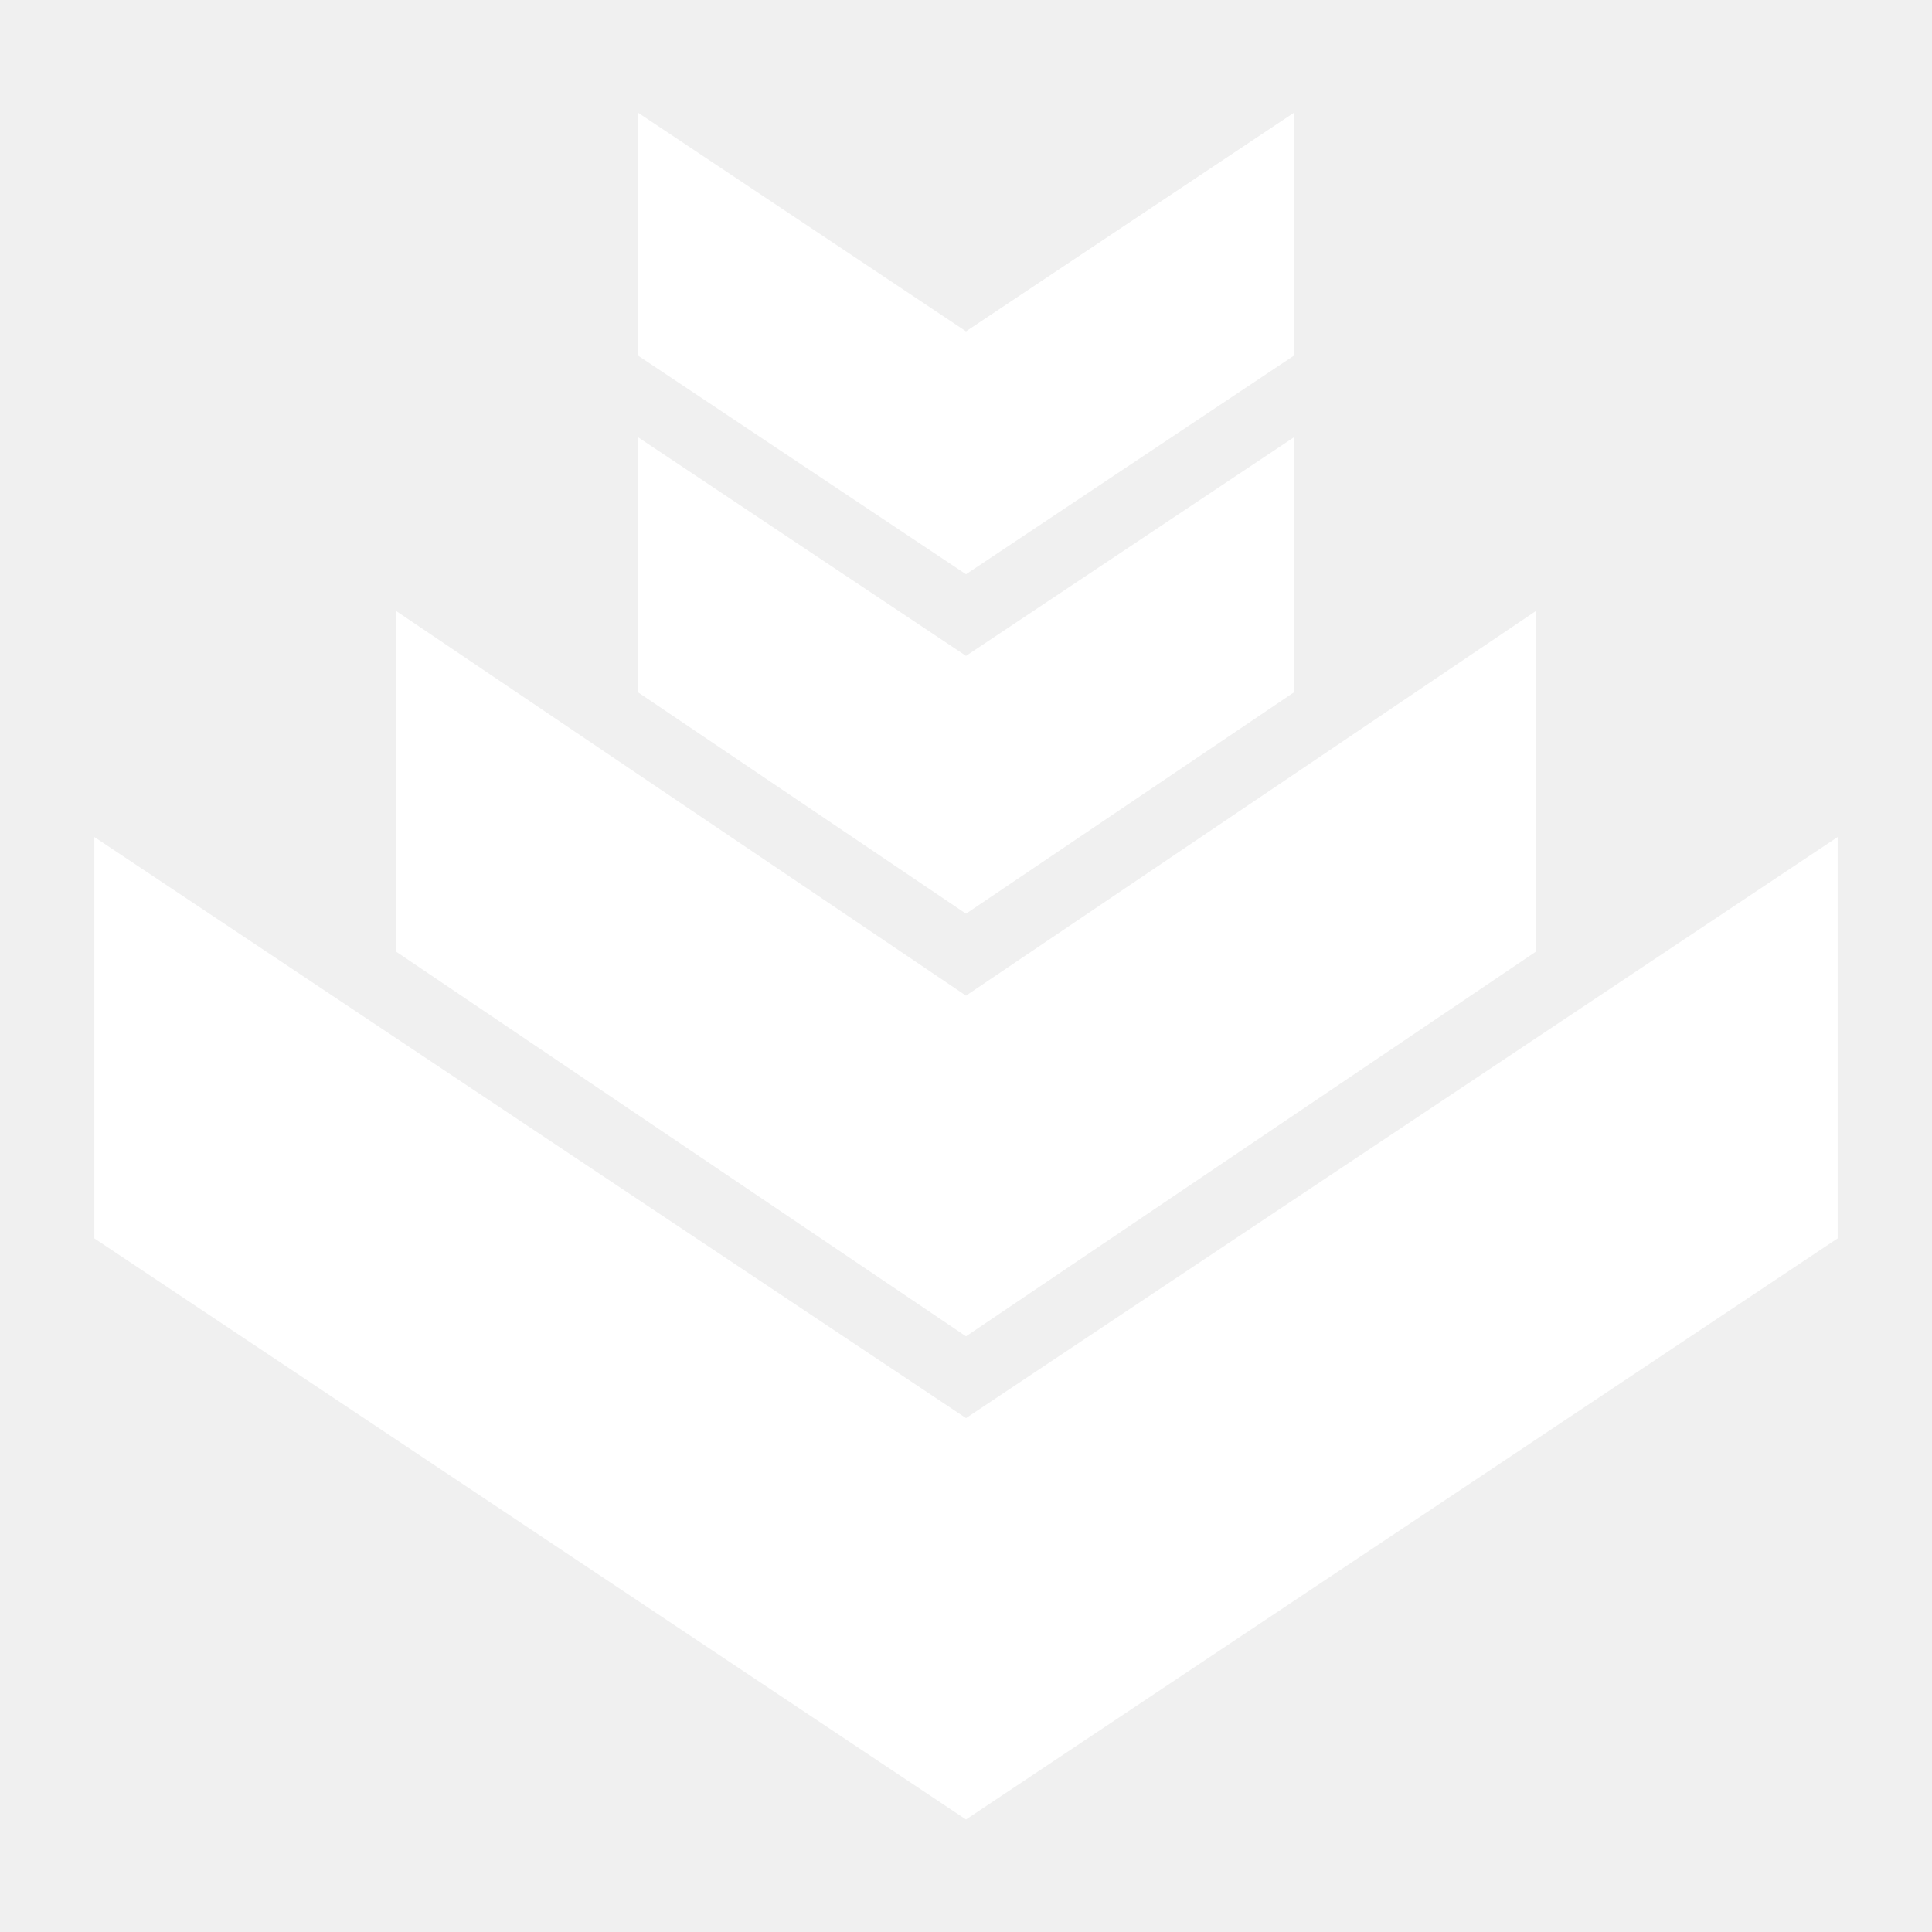
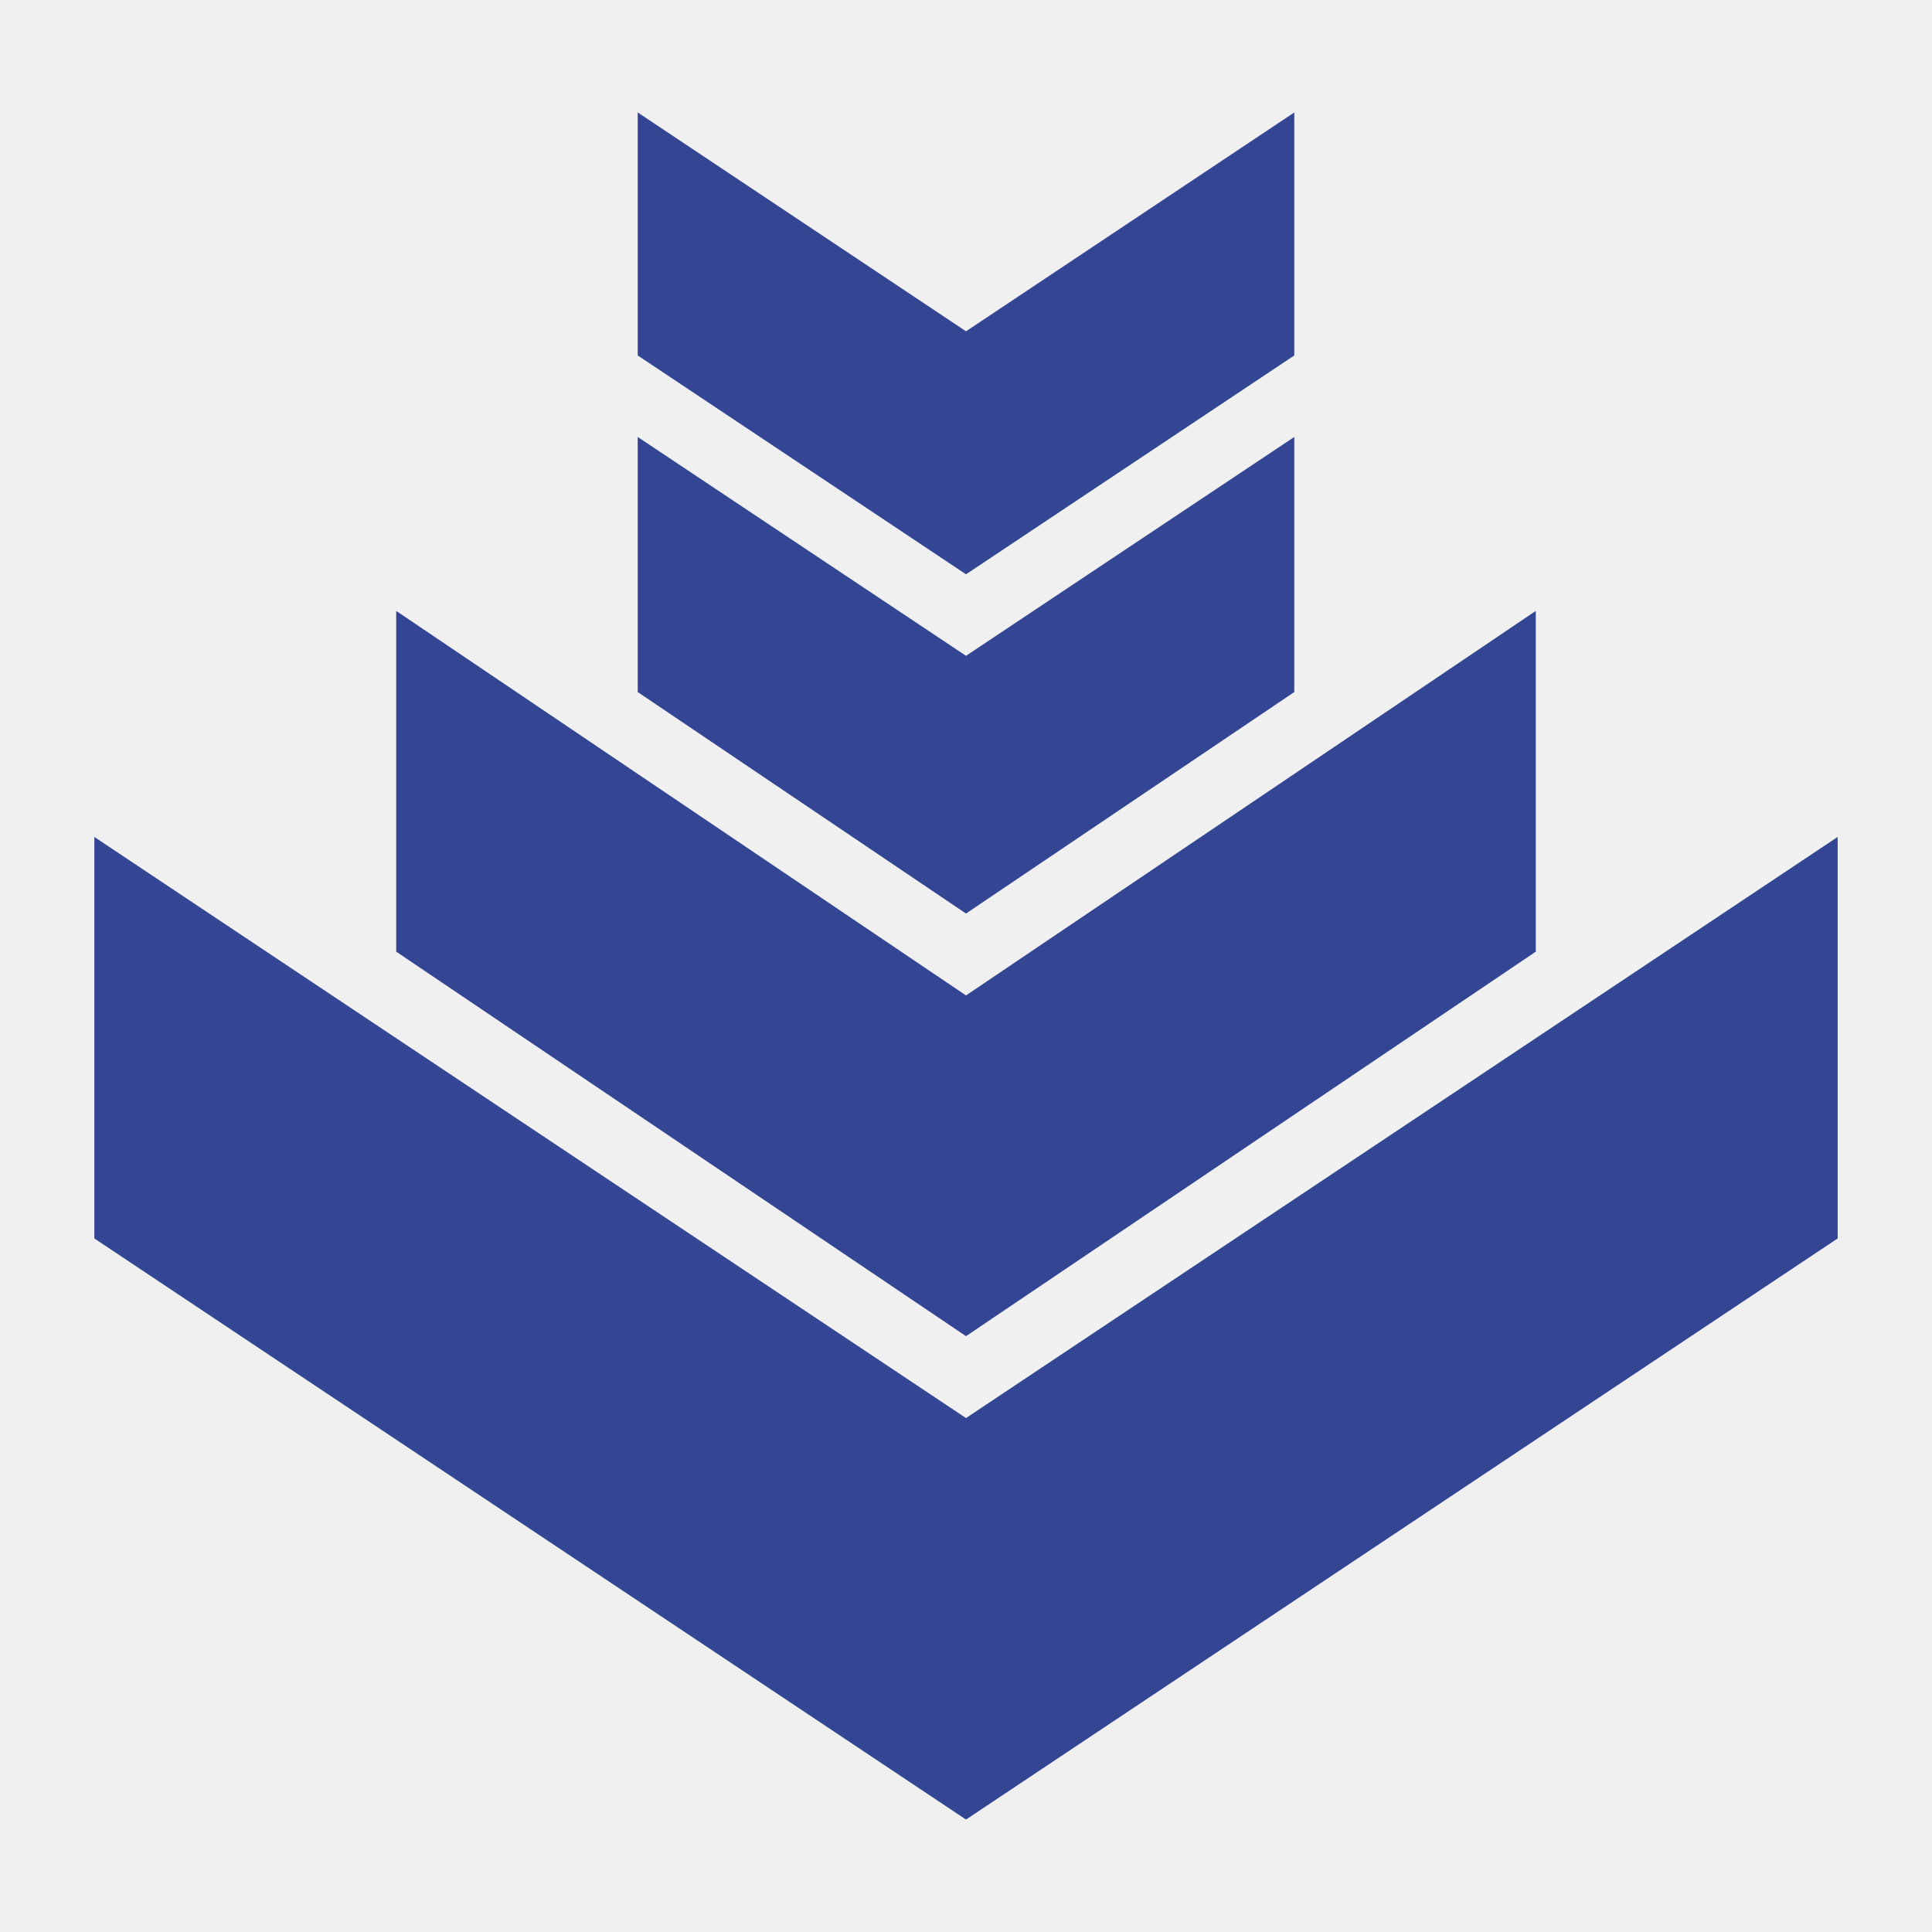
- <svg xmlns="http://www.w3.org/2000/svg" viewBox="0 0 512 512" width="512" height="512">
-   <g class="" transform="translate(0,0)" style="touch-action: none;">
-     <path d="M256 29.816l-231 154v106.368l231-154 231 154V183.816zm0 128.043L105 259.783v90.283l151-101.925 151 101.925v-90.283zm0 112l-87 58.725v67.6l87-58 87 58v-67.6zm0 89.957l-87 58v64.368l87-58 87 58v-64.368z" fill="#ffffff" fill-opacity="1" transform="translate(0, 512) scale(1, -1) rotate(0, 256, 256)" />
-   </g>
+ <svg xmlns="http://www.w3.org/2000/svg" id="Calque_1" version="1.1" viewBox="0 0 512 512">
+   <defs>
+     <style>
+       .st0 {
+         fill: #344693;
+       }
+     </style>
+   </defs>
+   <path class="st0" d="M256,482.2L25,328.2v-106.4l231,154,231-154v106.4l-231,154ZM256,354.1l-151-101.9v-90.3l151,101.9,151-101.9v90.3l-151,101.9ZM256,242.1l-87-58.7v-67.6l87,58,87-58v67.6l-87,58.7ZM256,152.2l-87-58V29.8l87,58,87-58v64.4l-87,58Z" />
</svg>
